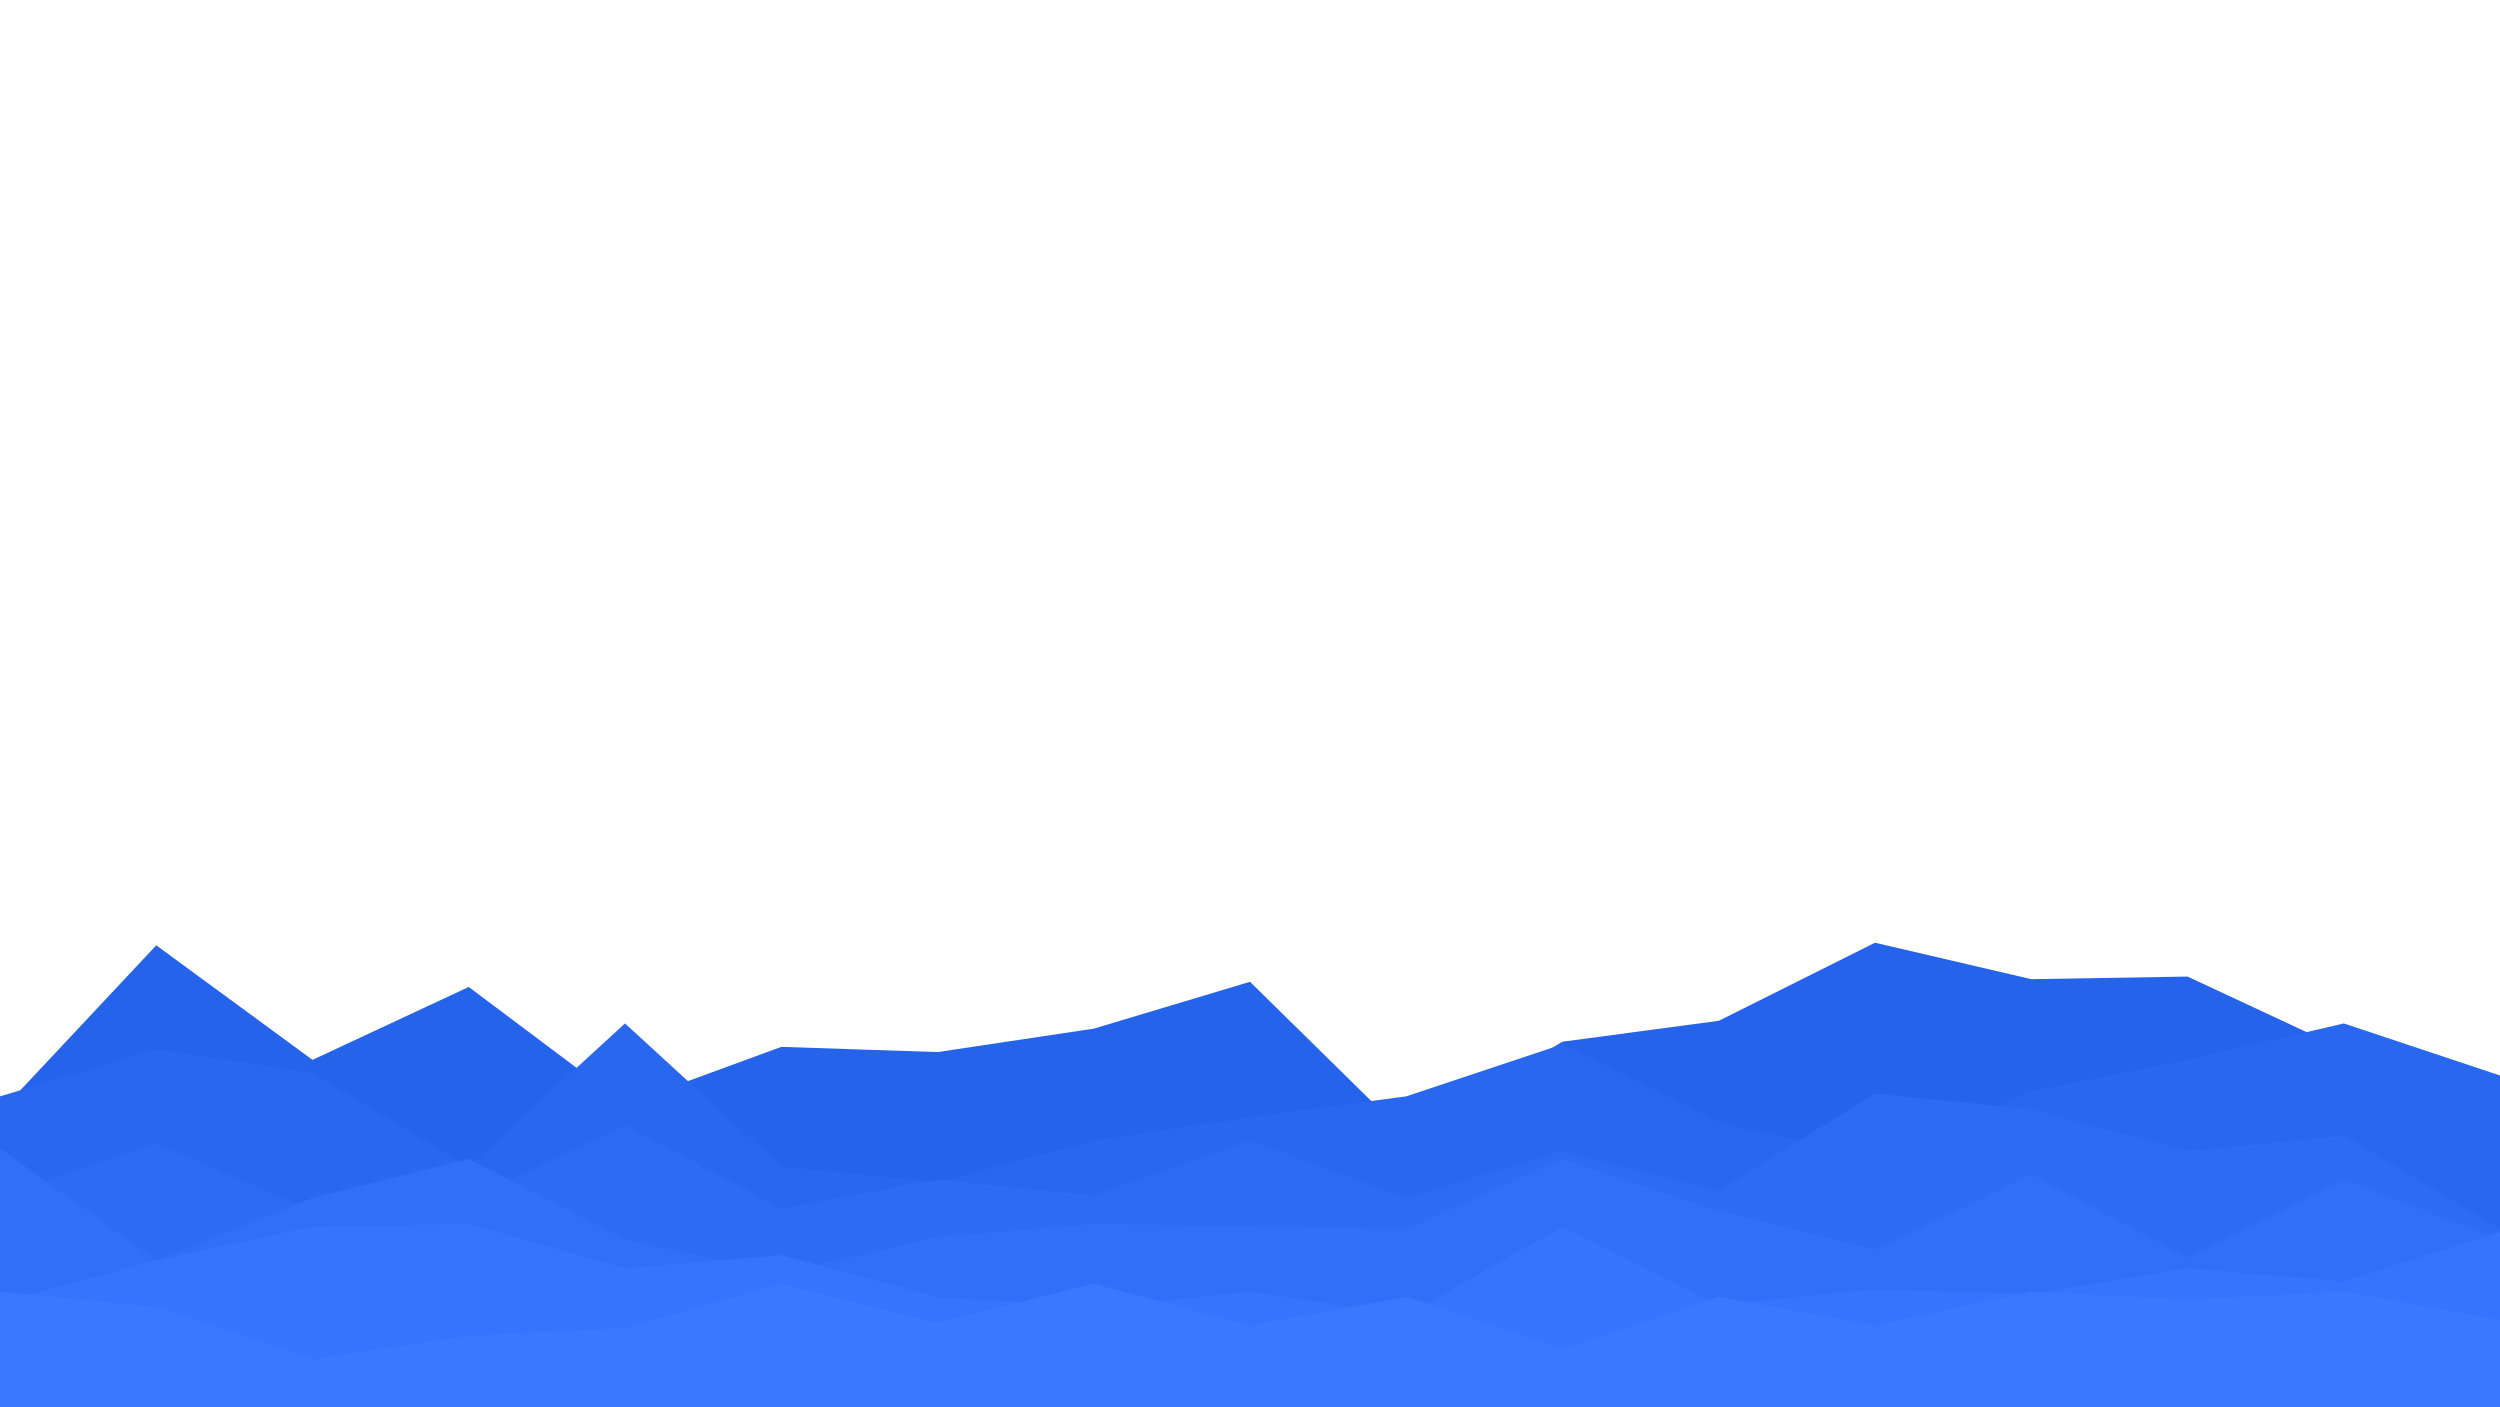
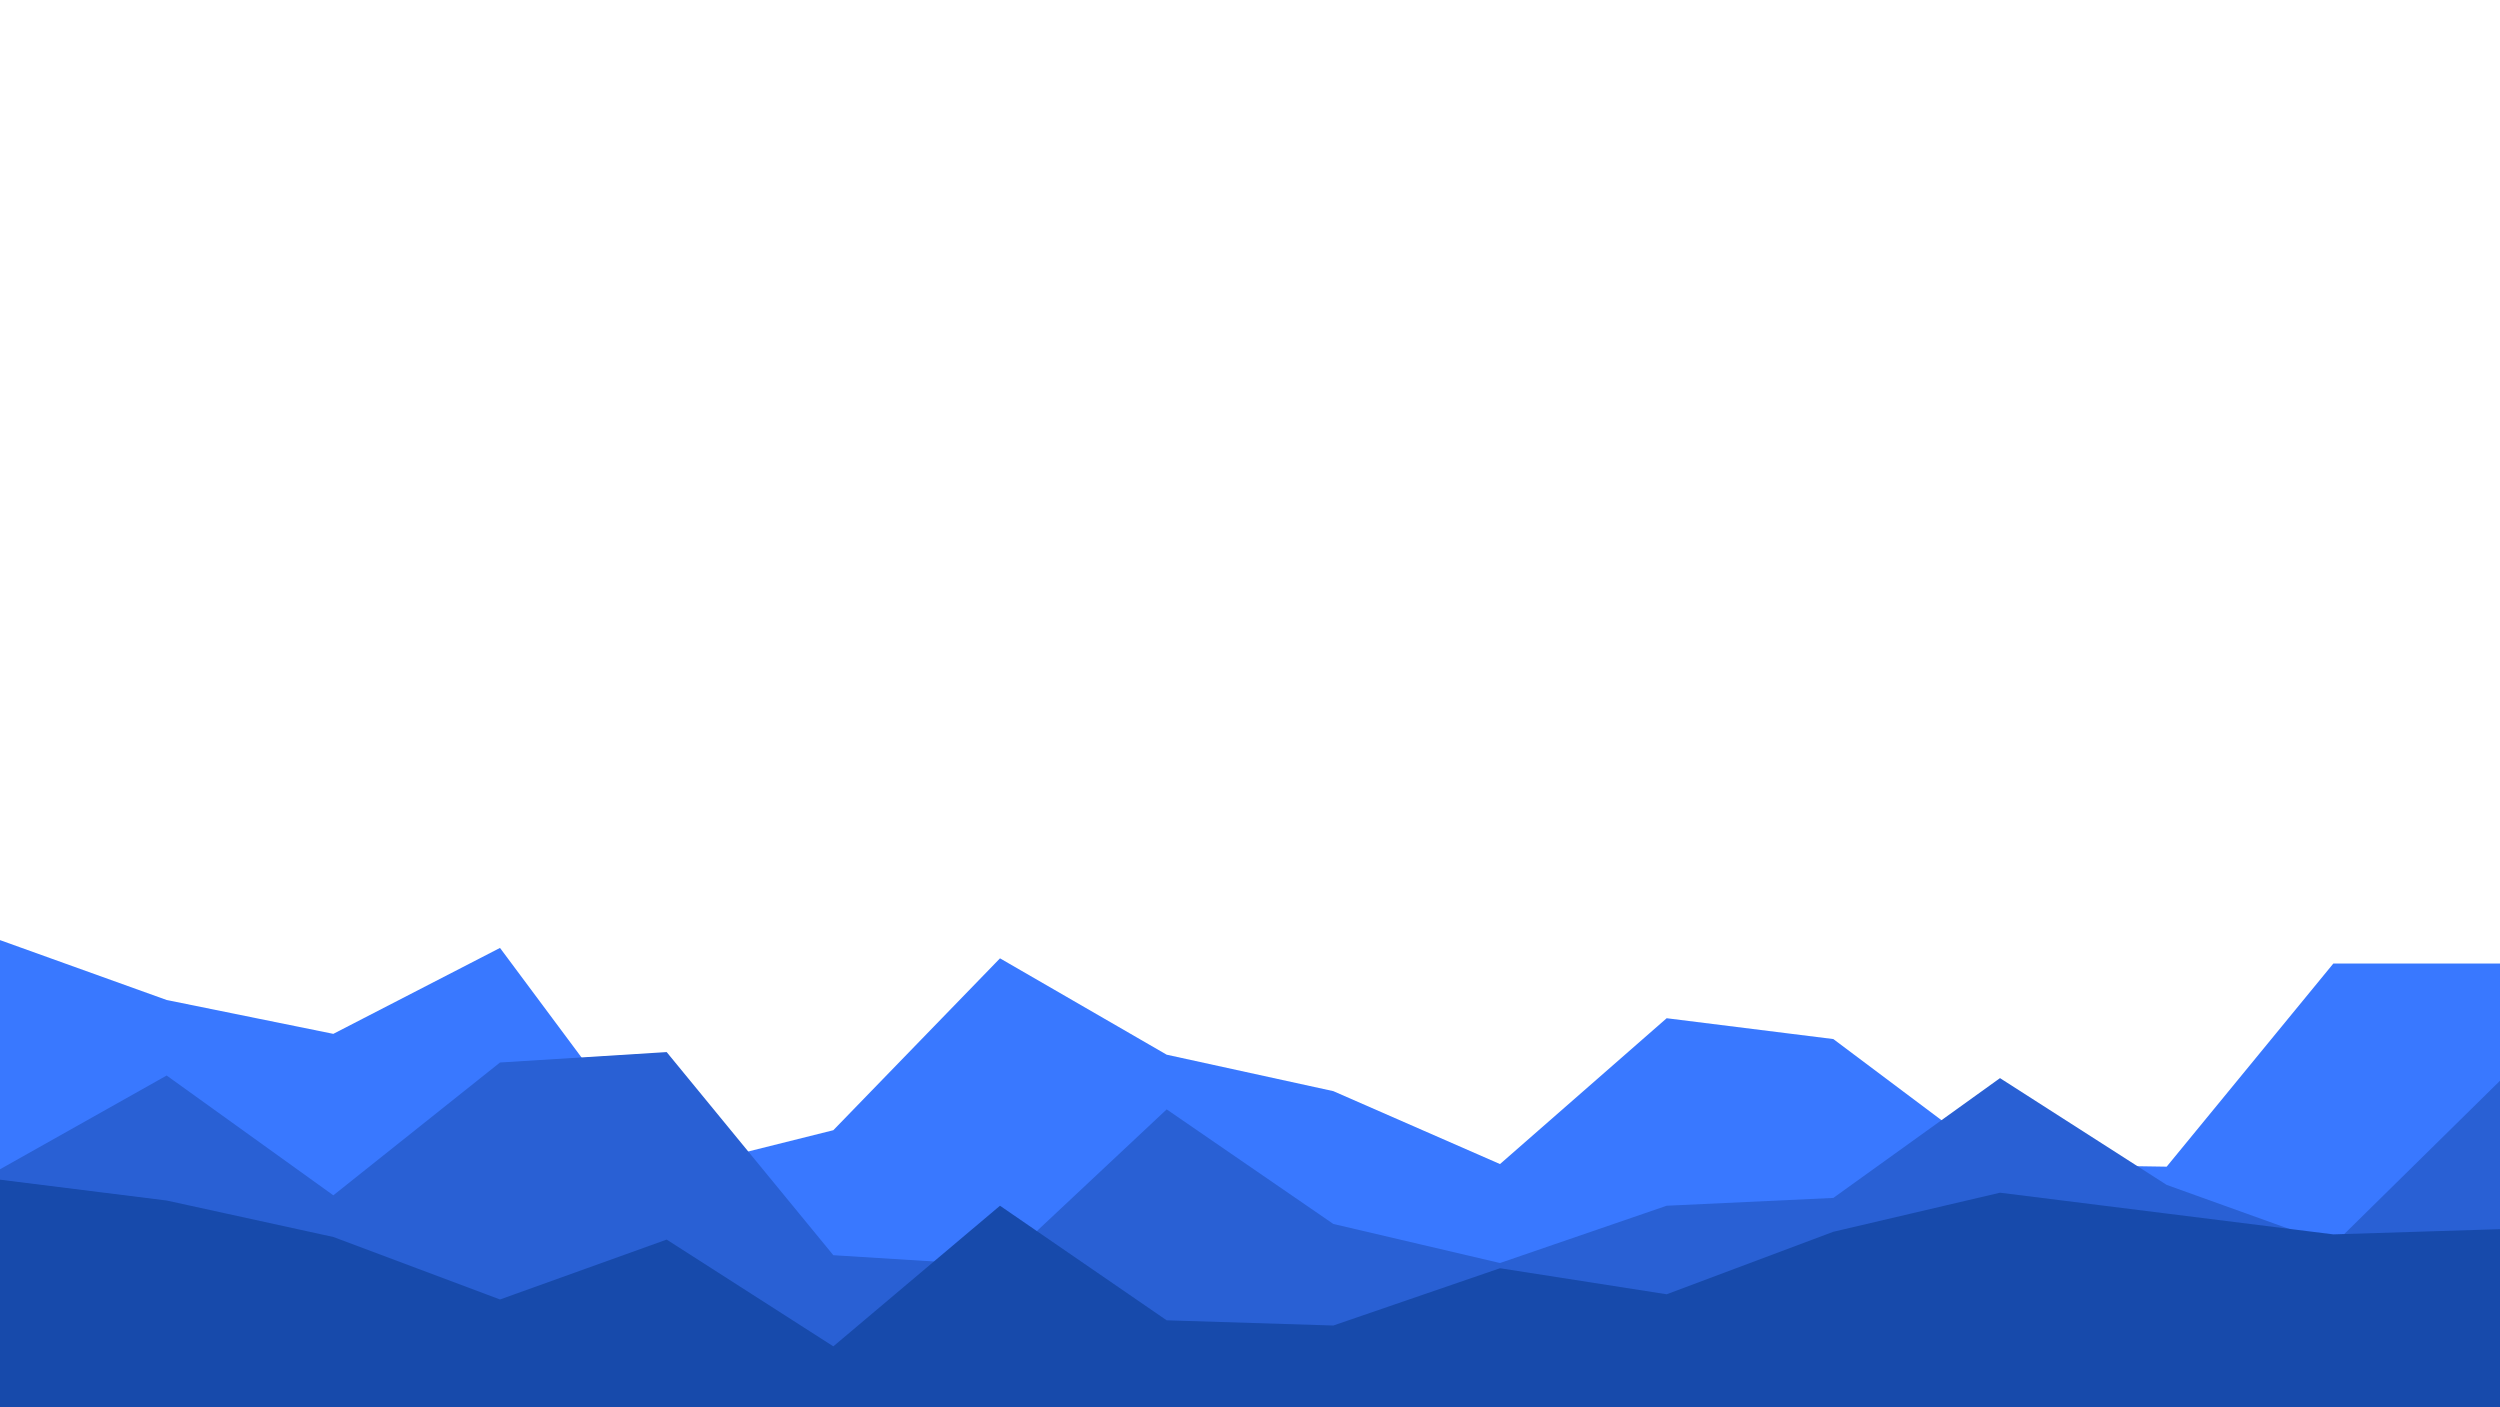
<svg xmlns="http://www.w3.org/2000/svg" id="visual" viewBox="0 0 960 540" width="960" height="540" version="1.1">
-   <path d="M0 427L60 363L120 407L180 379L240 424L300 402L360 404L420 395L480 377L540 436L600 400L660 392L720 362L780 376L840 375L900 403L960 434L960 541L900 541L840 541L780 541L720 541L660 541L600 541L540 541L480 541L420 541L360 541L300 541L240 541L180 541L120 541L60 541L0 541Z" fill="#2563eb" />
-   <path d="M0 421L60 403L120 412L180 448L240 393L300 448L360 454L420 438L480 429L540 421L600 401L660 431L720 445L780 419L840 407L900 393L960 413L960 541L900 541L840 541L780 541L720 541L660 541L600 541L540 541L480 541L420 541L360 541L300 541L240 541L180 541L120 541L60 541L0 541Z" fill="#2967ef" />
-   <path d="M0 459L60 439L120 465L180 461L240 432L300 464L360 453L420 459L480 438L540 460L600 442L660 457L720 420L780 426L840 442L900 436L960 472L960 541L900 541L840 541L780 541L720 541L660 541L600 541L540 541L480 541L420 541L360 541L300 541L240 541L180 541L120 541L60 541L0 541Z" fill="#2d6bf3" />
-   <path d="M0 441L60 484L120 460L180 445L240 476L300 489L360 475L420 470L480 471L540 472L600 445L660 465L720 480L780 451L840 483L900 453L960 476L960 541L900 541L840 541L780 541L720 541L660 541L600 541L540 541L480 541L420 541L360 541L300 541L240 541L180 541L120 541L60 541L0 541Z" fill="#316ff7" />
-   <path d="M0 500L60 484L120 471L180 470L240 487L300 482L360 498L420 502L480 496L540 505L600 471L660 501L720 495L780 497L840 487L900 492L960 473L960 541L900 541L840 541L780 541L720 541L660 541L600 541L540 541L480 541L420 541L360 541L300 541L240 541L180 541L120 541L60 541L0 541Z" fill="#3574fb" />
-   <path d="M0 496L60 502L120 522L180 513L240 510L300 493L360 508L420 493L480 509L540 498L600 518L660 498L720 509L780 496L840 499L900 496L960 507L960 541L900 541L840 541L780 541L720 541L660 541L600 541L540 541L480 541L420 541L360 541L300 541L240 541L180 541L120 541L60 541L0 541Z" fill="#3978ff" />
+   <path d="M0 361L64 384L128 397L192 364L256 450L320 434L384 368L448 405L512 419L576 447L640 391L704 399L768 447L832 448L896 370L960 370L960 541L896 541L832 541L768 541L704 541L640 541L576 541L512 541L448 541L384 541L320 541L256 541L192 541L128 541L64 541L0 541Z" fill="#3978ff" />
+   <path d="M0 449L64 413L128 459L192 408L256 404L320 482L384 486L448 426L512 470L576 485L640 463L704 460L768 414L832 455L896 478L960 415L960 541L896 541L832 541L768 541L704 541L640 541L576 541L512 541L448 541L384 541L320 541L256 541L192 541L128 541L64 541L0 541Z" fill="#2960d4" />
+   <path d="M0 453L64 461L128 475L192 499L256 476L320 517L384 463L448 507L512 509L576 487L640 497L704 473L768 458L832 466L896 474L960 472L960 541L896 541L832 541L768 541L704 541L640 541L576 541L512 541L448 541L384 541L320 541L256 541L192 541L128 541L64 541L0 541Z" fill="#174aab" />
</svg>
